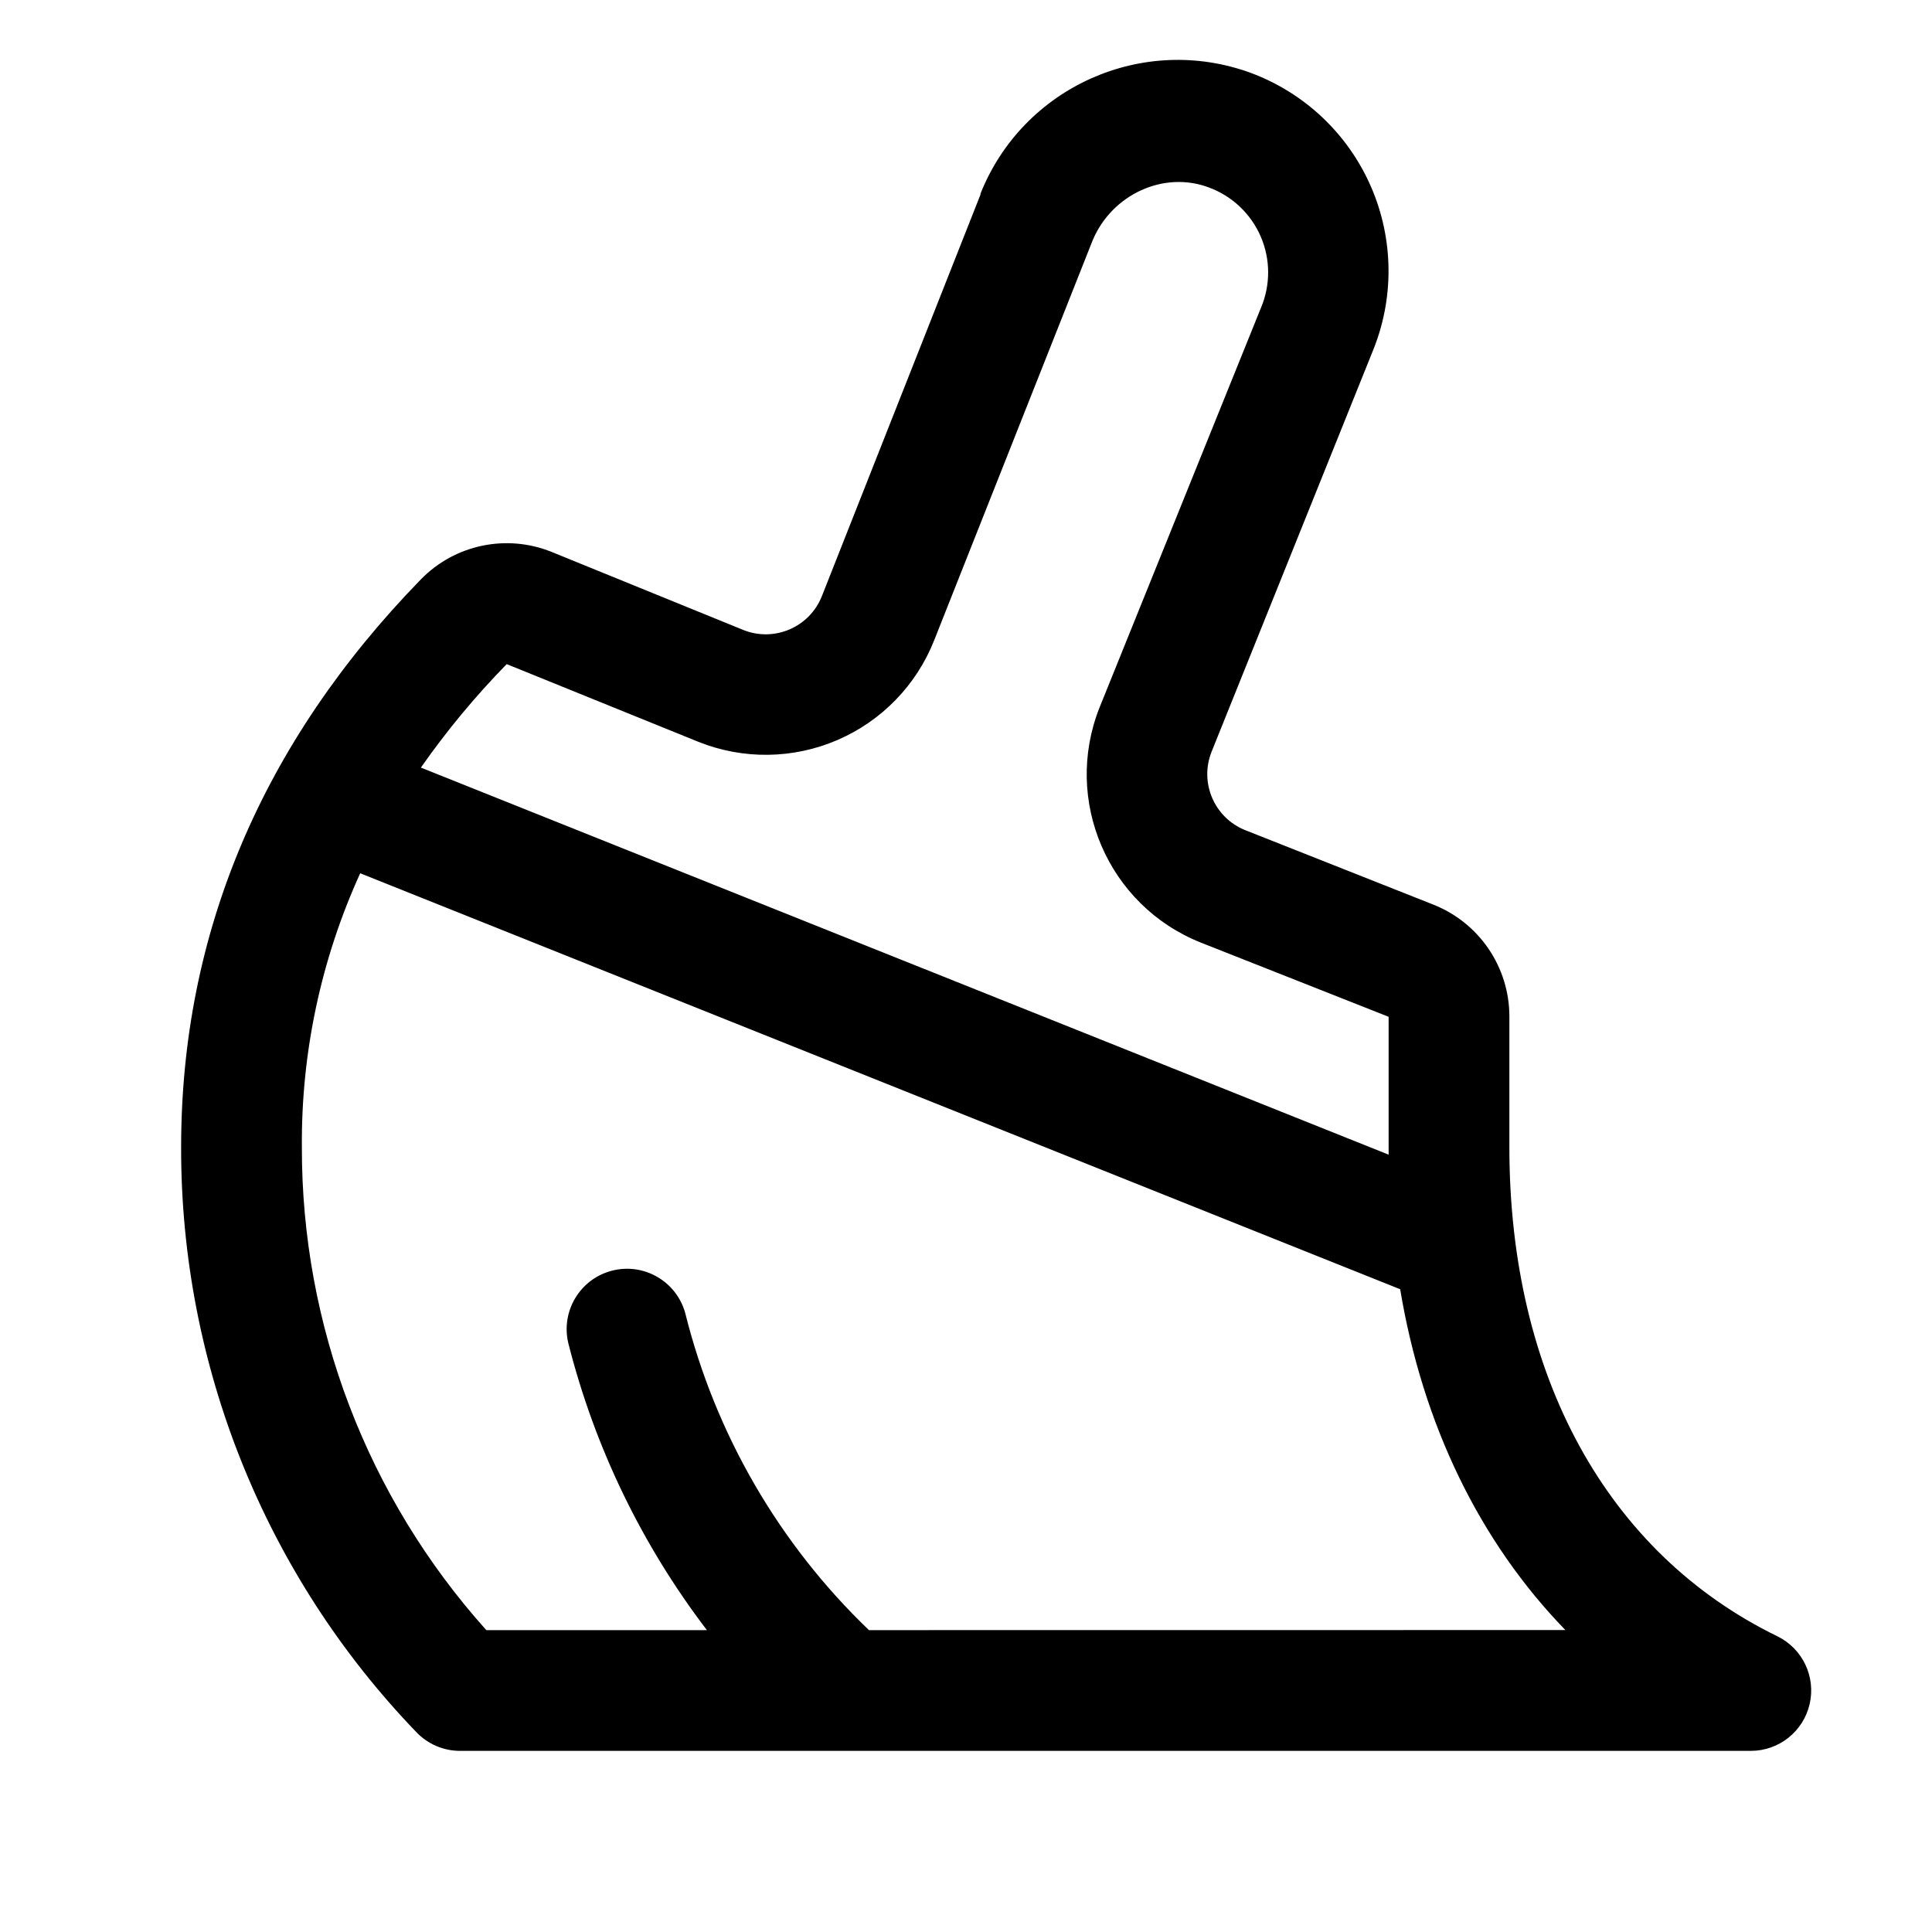
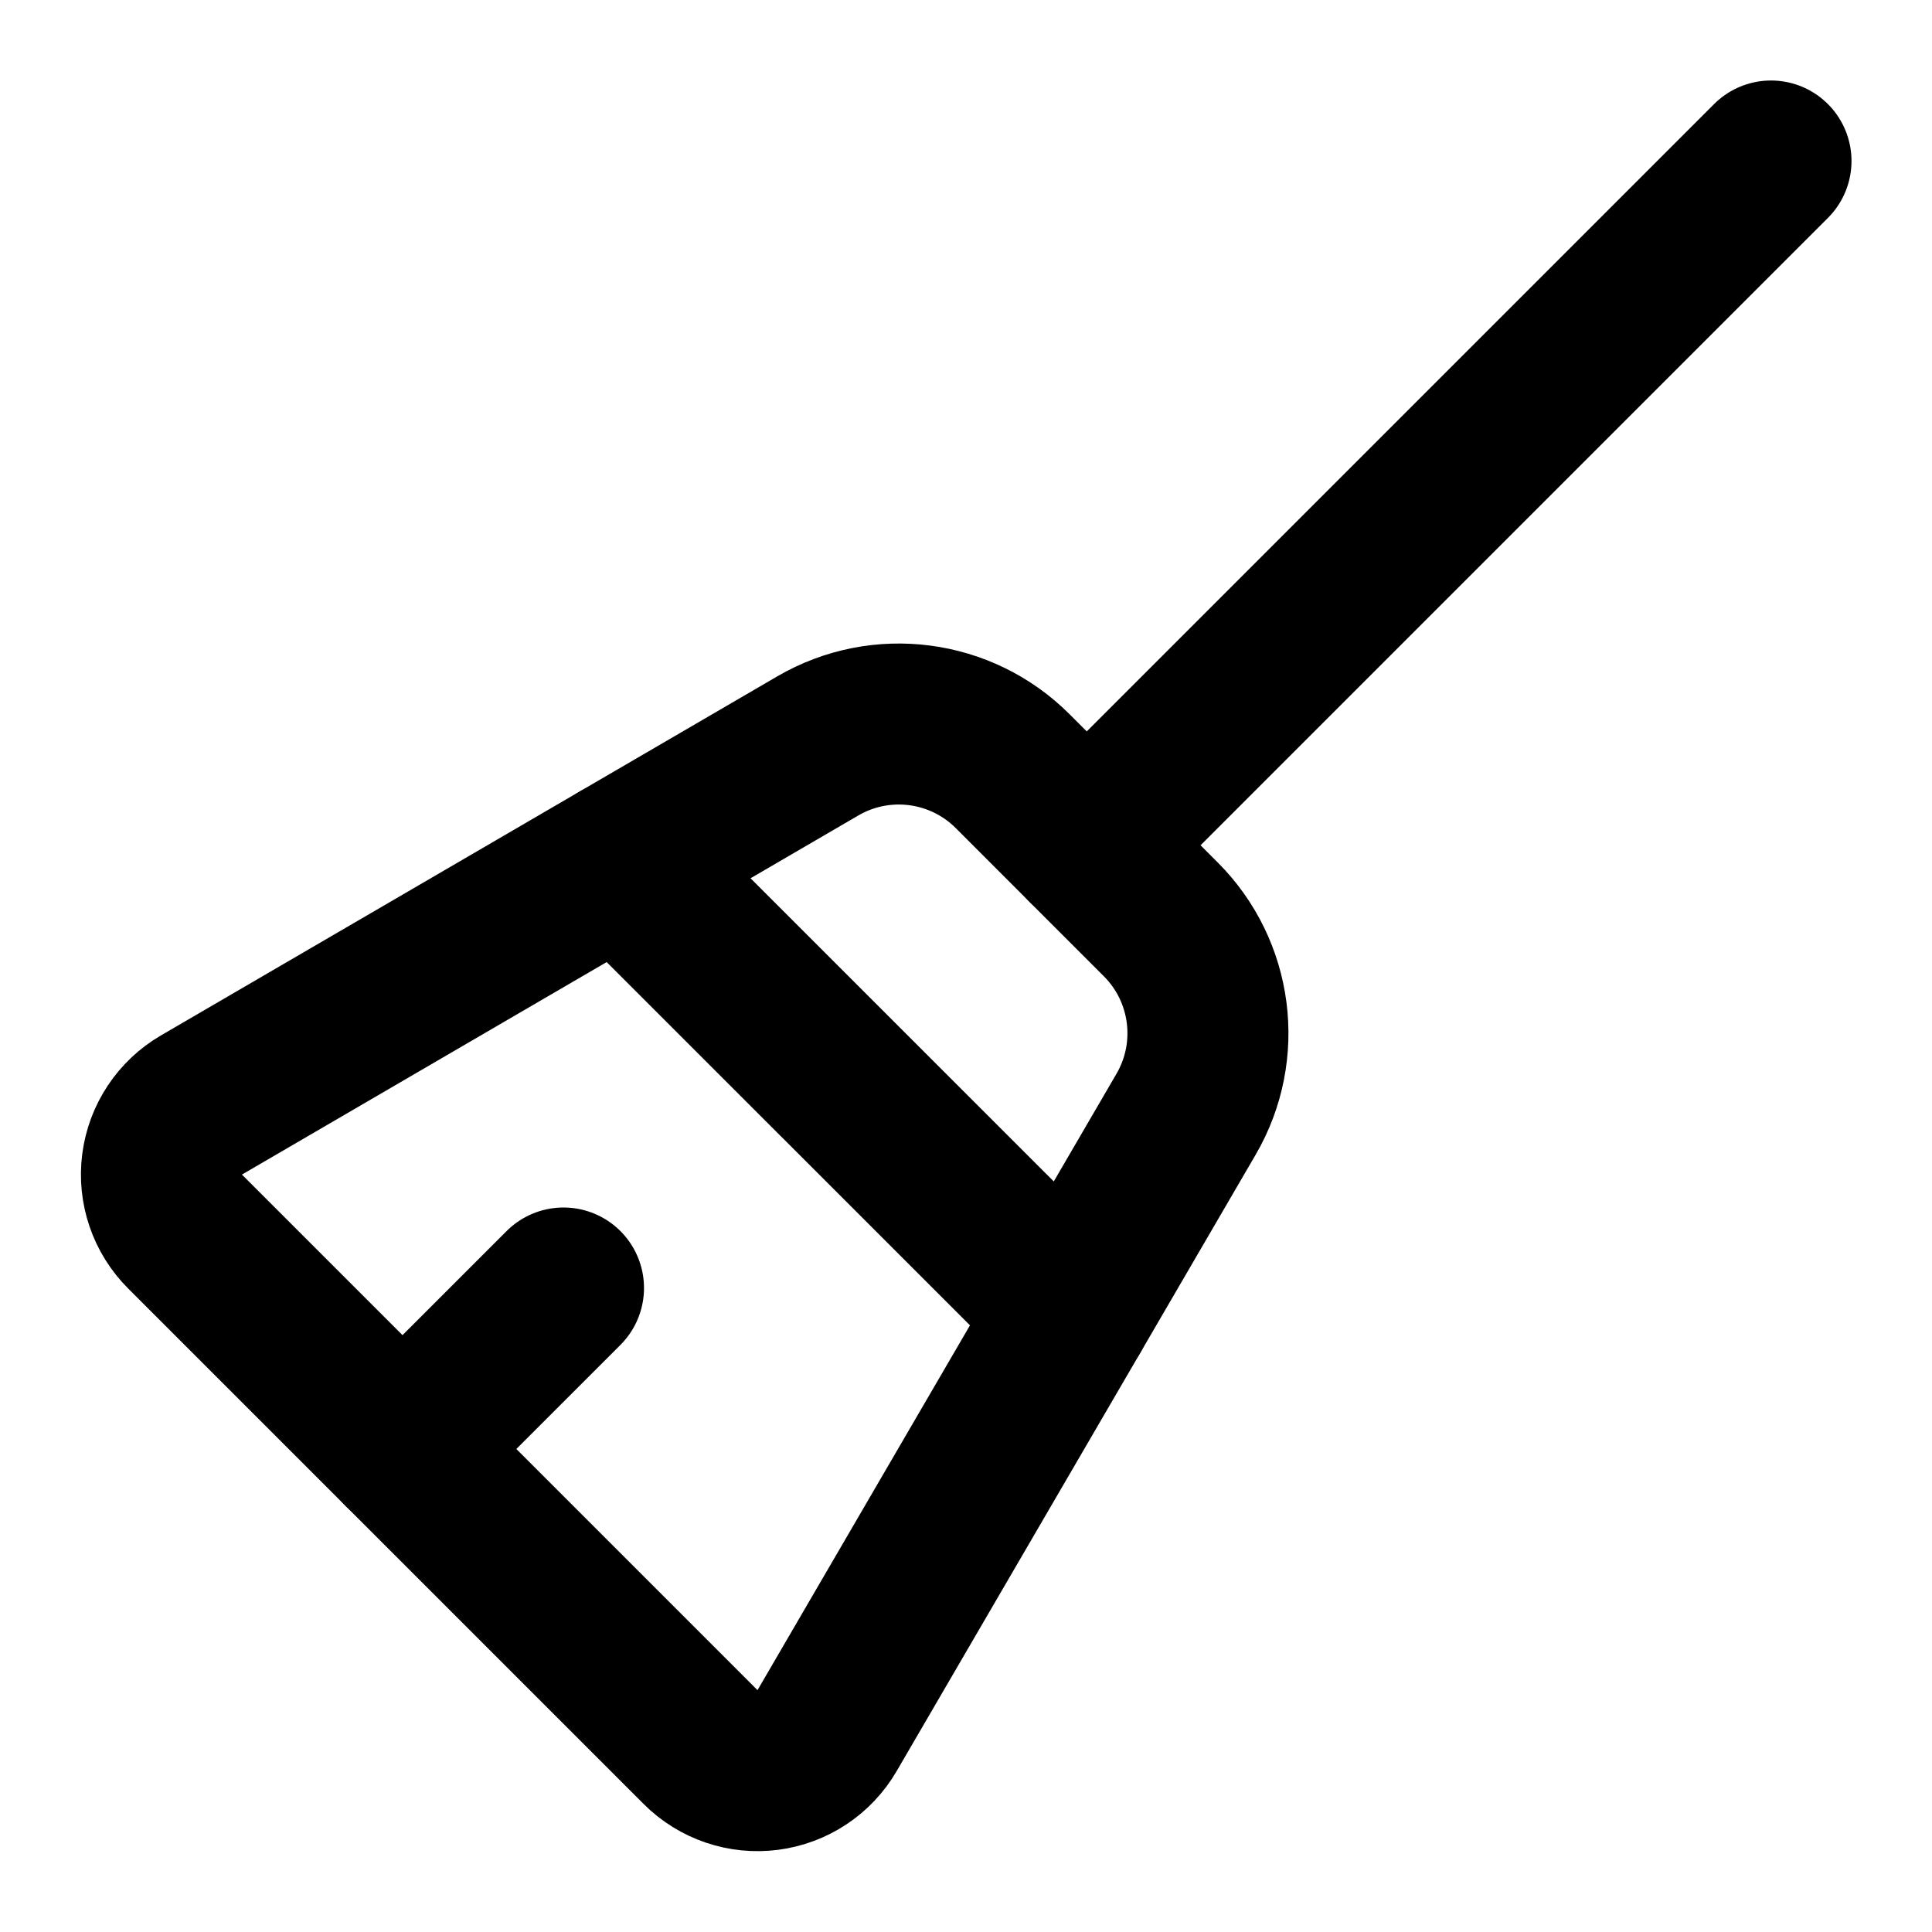
- <svg xmlns="http://www.w3.org/2000/svg" data-delluna-id="dl_647f8e11a520475baad9" viewBox="0 0 256 256" fill="currentColor">
-   <path d="M235.5,216.81c-22.56-11-35.5-34.58-35.5-64.8V134.73a15.94,15.94,0,0,0-10.09-14.87L165,110a8,8,0,0,1-4.48-10.34l21.32-53a28,28,0,0,0-16.1-37,28.14,28.14,0,0,0-35.82,16,.61.61,0,0,0,0,.12L108.9,79a8,8,0,0,1-10.37,4.49L73.11,73.14A15.89,15.89,0,0,0,55.74,76.8C34.68,98.45,24,123.75,24,152a111.45,111.45,0,0,0,31.18,77.53A8,8,0,0,0,61,232H232a8,8,0,0,0,3.5-15.19ZM67.14,88l25.41,10.3a24,24,0,0,0,31.23-13.45l21-53c2.56-6.11,9.47-9.27,15.43-7a12,12,0,0,1,6.88,15.92L145.69,93.76a24,24,0,0,0,13.43,31.14L184,134.73V152c0,.33,0,.66,0,1L55.77,101.71A108.84,108.84,0,0,1,67.14,88Zm48,128a87.53,87.53,0,0,1-24.34-42,8,8,0,0,0-15.49,4,105.16,105.16,0,0,0,18.36,38H64.44A95.54,95.54,0,0,1,40,152a85.9,85.9,0,0,1,7.73-36.29l137.8,55.12c3,18,10.56,33.48,21.89,45.16Z" />
+ <svg xmlns="http://www.w3.org/2000/svg" data-delluna-id="dl_58f7625204fb40659eee" width="24" height="24" viewBox="0 0 24 24" fill="none" stroke="currentColor" stroke-width="2" stroke-linecap="round" stroke-linejoin="round">
+   <path d="M13.5 10.5 22 2" />
+   <path d="M14.734 13.841a2 2 0 00-.314-2.42L12.58 9.58a2 2 0 00-2.421-.314l-7.657 4.461A1 1 0 002.3 15.3l6.403 6.403a1 1 0 001.571-.204z" />
+   <path d="m5 18 2-2" />
+   <path d="m7.699 10.7 5.602 5.601" />
</svg>
